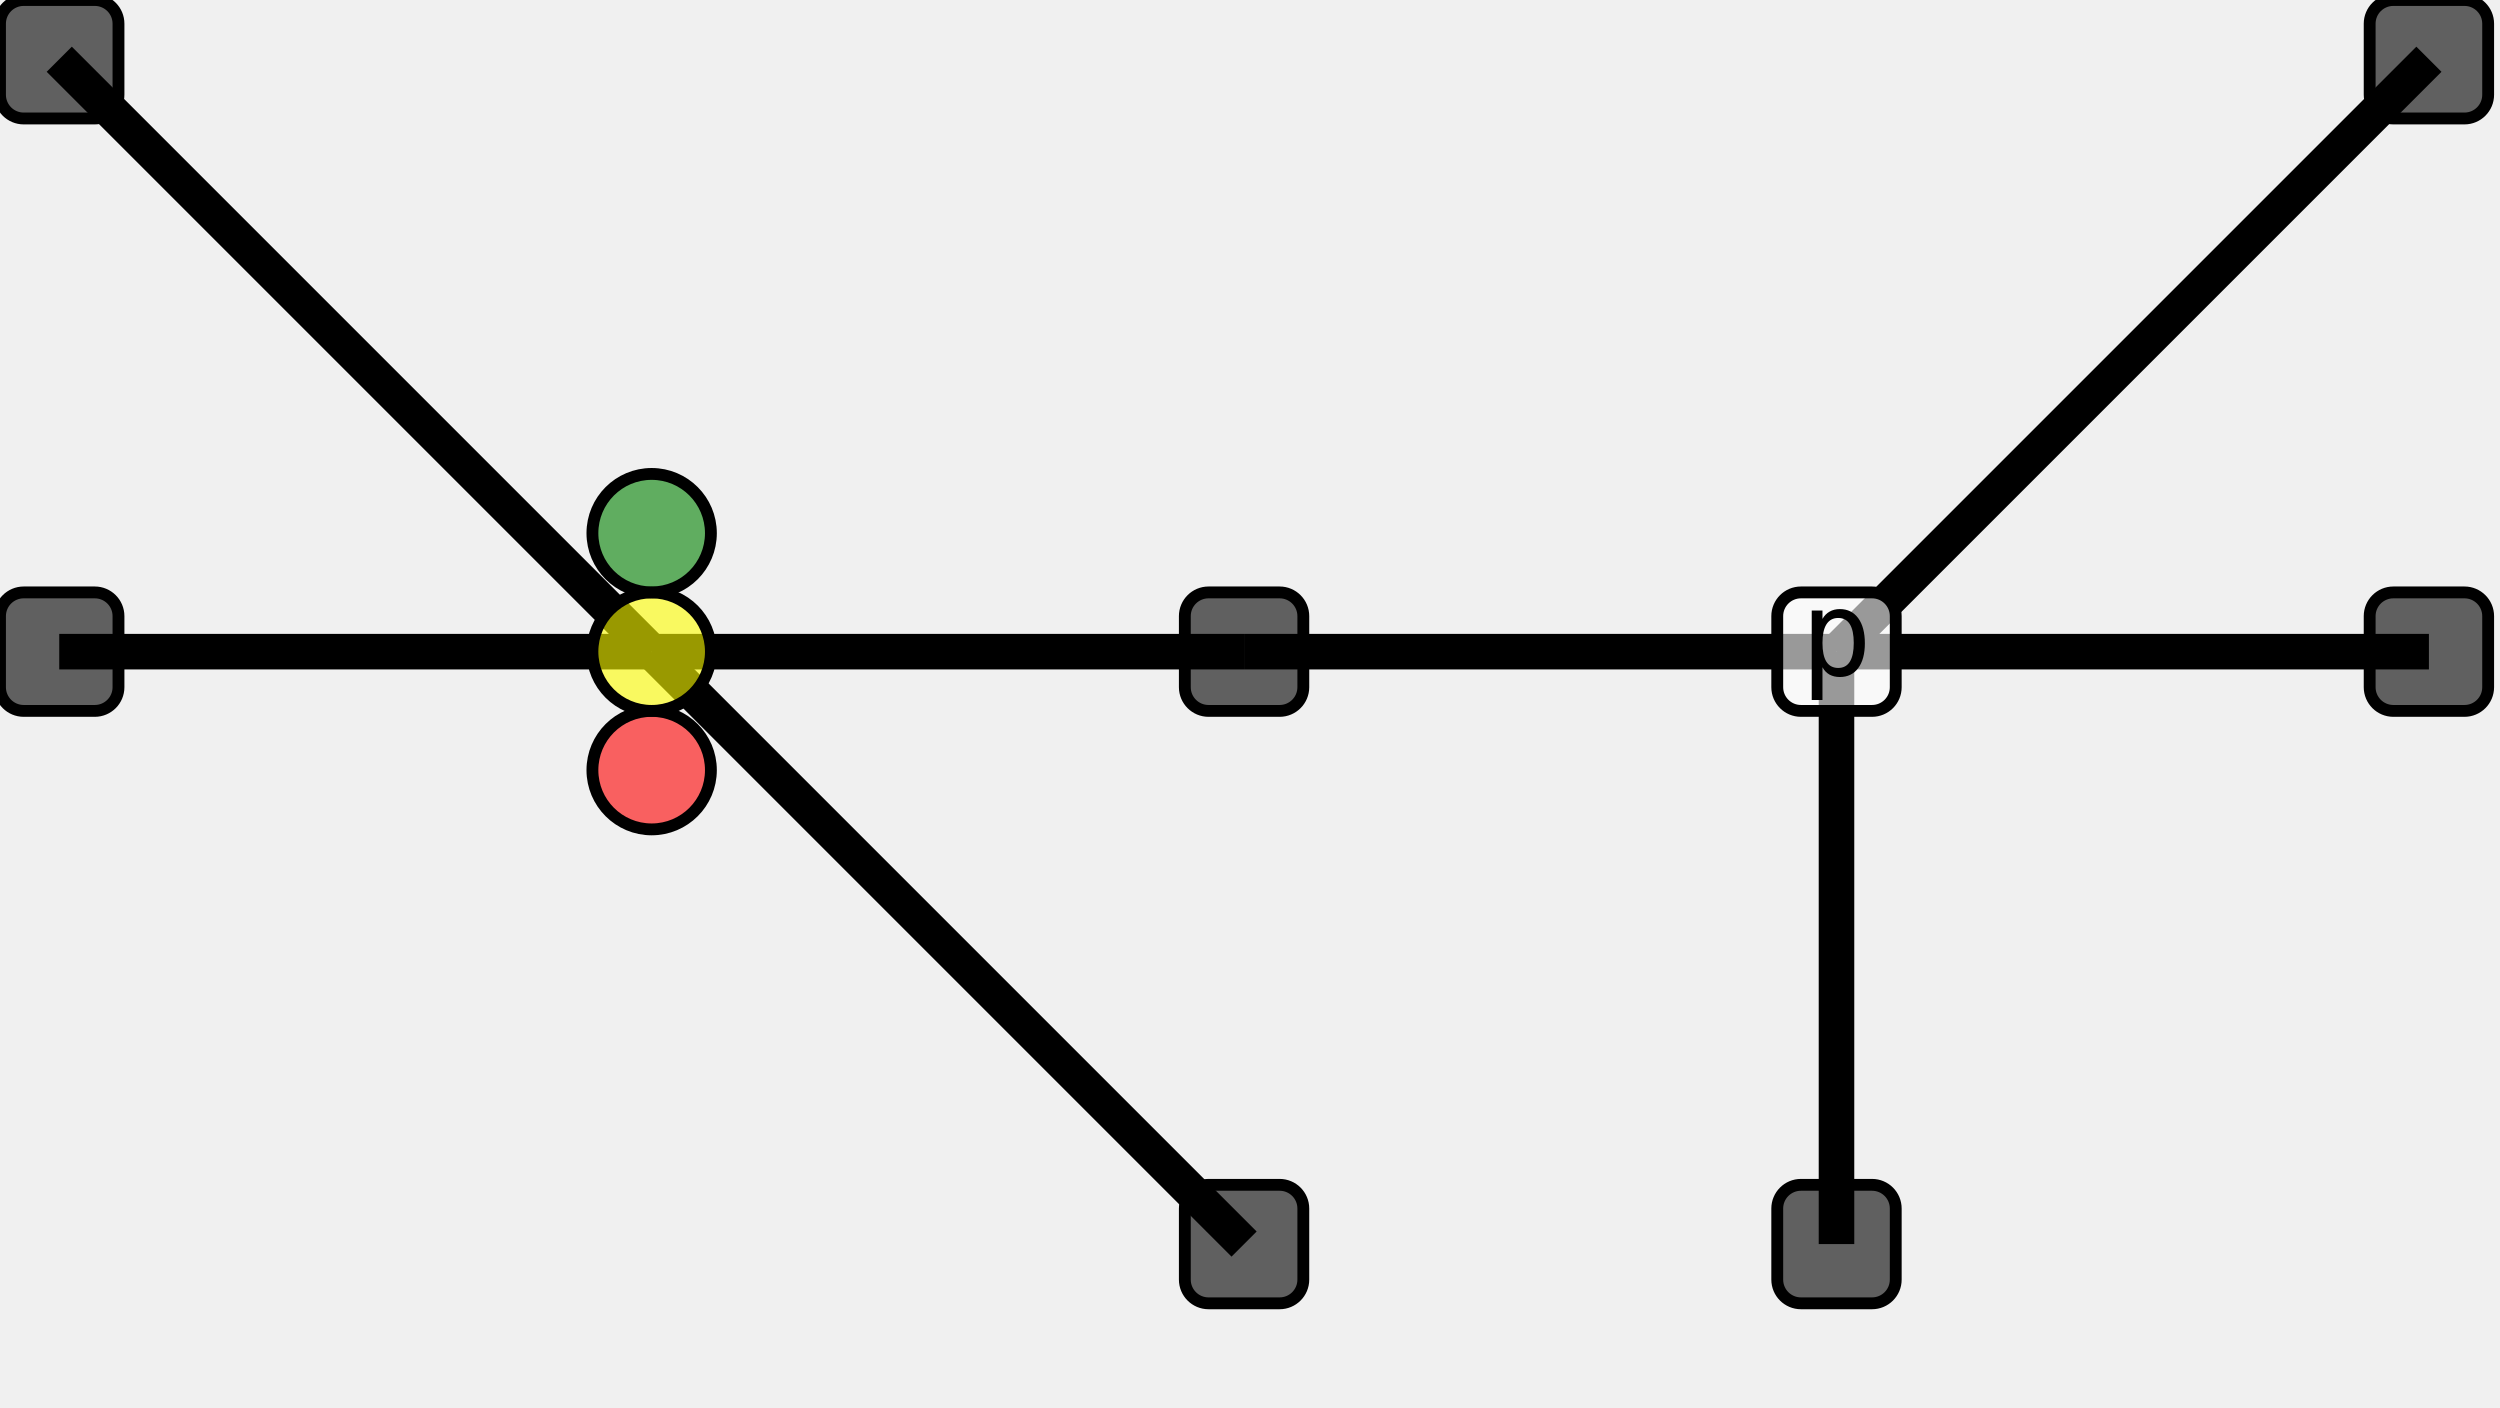
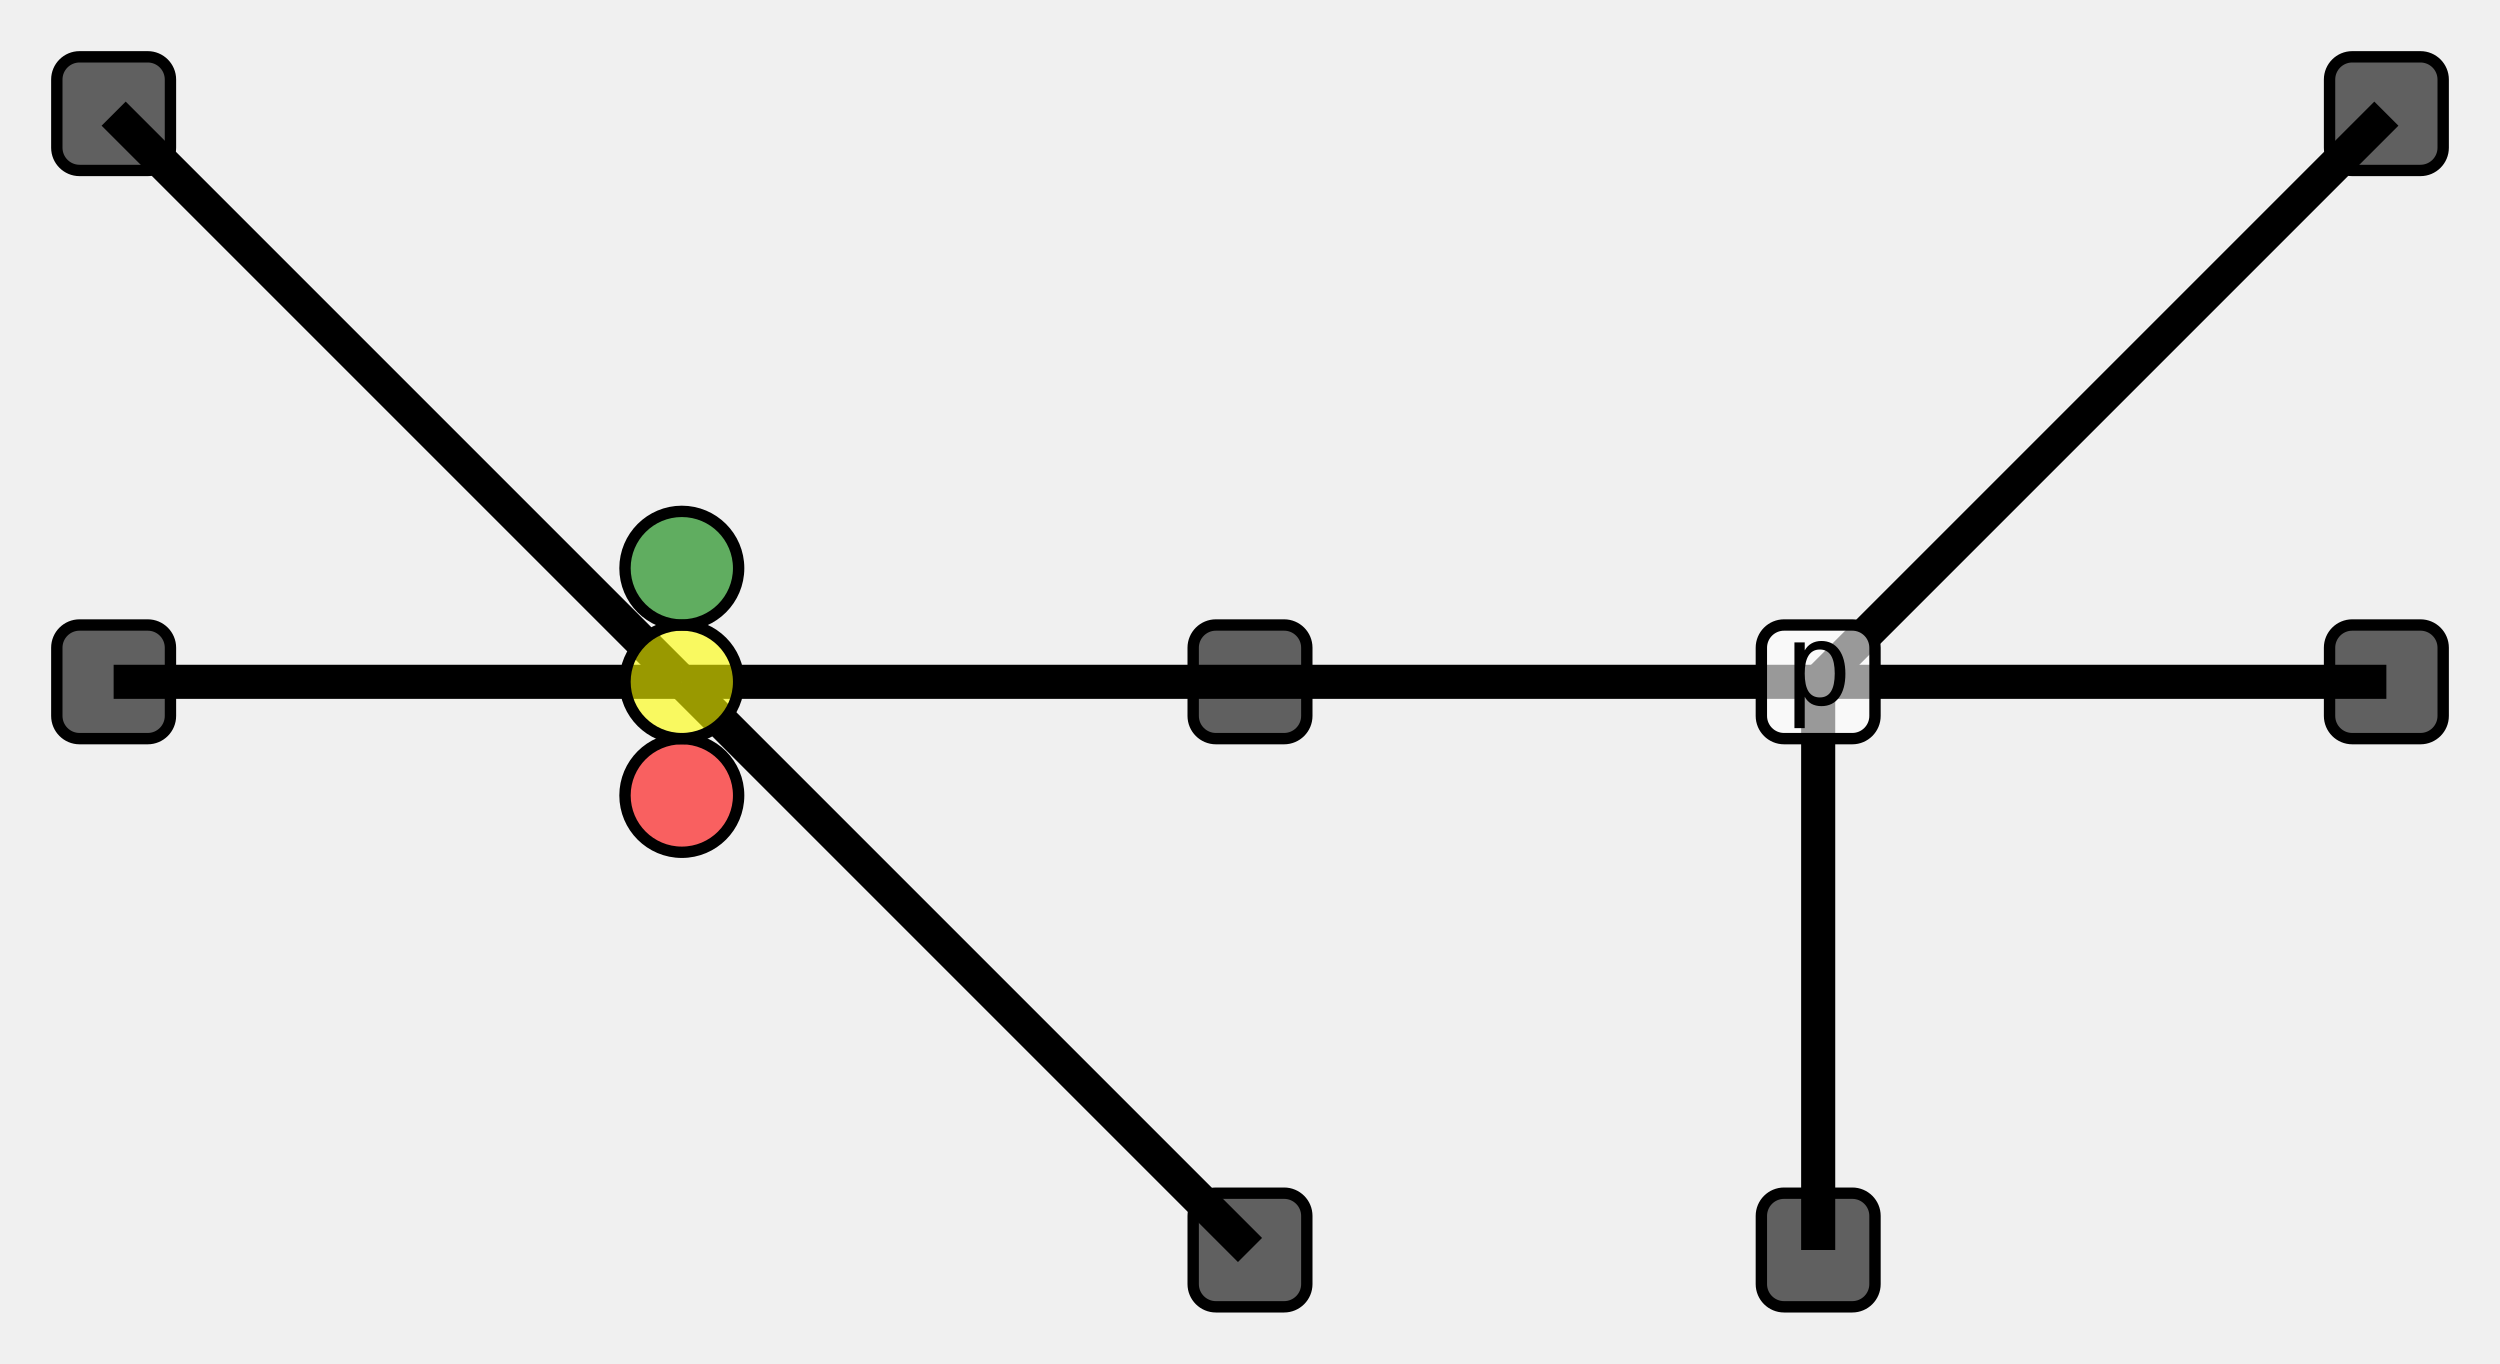
- <svg xmlns="http://www.w3.org/2000/svg">
+ <svg xmlns="http://www.w3.org/2000/svg" width="220" height="120">
  <style>
	.caption{
	font-size: 14px;
	font-family: Georgia, serif;
	}
	.tooltip{
	font-size: 12px;
	}
	.tooltip_bg{
	fill: white;
	stroke: black;
	stroke-width: 1;
	opacity: 0.85;
	}
	</style>
-   <line x1="5" y1="55" x2="55" y2="55" style="stroke:black;stroke-width:3" />
-   <line x1="5" y1="5" x2="55" y2="55" style="stroke:black;stroke-width:3" />
-   <line x1="105" y1="55" x2="55" y2="55" style="stroke:black;stroke-width:3" />
-   <line x1="105" y1="105" x2="55" y2="55" style="stroke:black;stroke-width:3" />
-   <line x1="105" y1="55" x2="155" y2="55" style="stroke:black;stroke-width:3" />
-   <line x1="205" y1="5" x2="155" y2="55" style="stroke:black;stroke-width:3" />
-   <line x1="205" y1="55" x2="155" y2="55" style="stroke:black;stroke-width:3" />
-   <line x1="155" y1="105" x2="155" y2="55" style="stroke:black;stroke-width:3" />
-   <circle cx="55" cy="65" r="5" style="fill:red;stroke:black;stroke-width:1;fill-opacity:0.6" />
-   <circle cx="55" cy="55" r="5" style="fill:yellow;stroke:black;stroke-width:1;fill-opacity:0.6" />
-   <circle cx="55" cy="45" r="5" style="fill:green;stroke:black;stroke-width:1;fill-opacity:0.6" />
-   <rect x="0" y="50" rx="2" ry="2" width="10" height="10" style="fill:black;stroke:black;stroke-width:1;fill-opacity:0.6" />
-   <rect x="0" y="0" rx="2" ry="2" width="10" height="10" style="fill:black;stroke:black;stroke-width:1;fill-opacity:0.6" />
-   <rect x="100" y="50" rx="2" ry="2" width="10" height="10" style="fill:black;stroke:black;stroke-width:1;fill-opacity:0.6" />
-   <rect x="100" y="100" rx="2" ry="2" width="10" height="10" style="fill:black;stroke:black;stroke-width:1;fill-opacity:0.6" />
-   <rect x="150" y="50" rx="2" ry="2" width="10" height="10" style="fill:white;stroke:black;stroke-width:1;fill-opacity:0.6" />
-   <text x="155" y="57" style="fill:black;font-family:monospace;font-size:10px" text-anchor="middle">p</text>
-   <rect x="200" y="0" rx="2" ry="2" width="10" height="10" style="fill:black;stroke:black;stroke-width:1;fill-opacity:0.6" />
-   <rect x="200" y="50" rx="2" ry="2" width="10" height="10" style="fill:black;stroke:black;stroke-width:1;fill-opacity:0.6" />
-   <rect x="150" y="100" rx="2" ry="2" width="10" height="10" style="fill:black;stroke:black;stroke-width:1;fill-opacity:0.6" />
+   <line id="tipline" x1="0" y1="0" x2="0" y2="0" style="stroke:black;stroke-width:1" />
+   <line x1="10" y1="60" x2="60" y2="60" style="stroke:black;stroke-width:3" />
+   <line x1="10" y1="10" x2="60" y2="60" style="stroke:black;stroke-width:3" />
+   <line x1="110" y1="60" x2="60" y2="60" style="stroke:black;stroke-width:3" />
+   <line x1="110" y1="110" x2="60" y2="60" style="stroke:black;stroke-width:3" />
+   <line x1="110" y1="60" x2="160" y2="60" style="stroke:black;stroke-width:3" />
+   <line x1="210" y1="10" x2="160" y2="60" style="stroke:black;stroke-width:3" />
+   <line x1="210" y1="60" x2="160" y2="60" style="stroke:black;stroke-width:3" />
+   <line x1="160" y1="110" x2="160" y2="60" style="stroke:black;stroke-width:3" />
+   <circle cx="60" cy="70" r="5" style="fill:red;stroke:black;stroke-width:1;fill-opacity:0.6" />
+   <circle cx="60" cy="60" r="5" style="fill:yellow;stroke:black;stroke-width:1;fill-opacity:0.6" />
+   <circle cx="60" cy="50" r="5" style="fill:green;stroke:black;stroke-width:1;fill-opacity:0.6" />
+   <rect x="5" y="55" rx="2" ry="2" width="10" height="10" style="fill:black;stroke:black;stroke-width:1;fill-opacity:0.6" />
+   <rect x="5" y="5" rx="2" ry="2" width="10" height="10" style="fill:black;stroke:black;stroke-width:1;fill-opacity:0.6" />
+   <rect x="105" y="55" rx="2" ry="2" width="10" height="10" style="fill:black;stroke:black;stroke-width:1;fill-opacity:0.6" />
+   <rect x="105" y="105" rx="2" ry="2" width="10" height="10" style="fill:black;stroke:black;stroke-width:1;fill-opacity:0.6" />
+   <rect x="155" y="55" rx="2" ry="2" width="10" height="10" style="fill:white;stroke:black;stroke-width:1;fill-opacity:0.6" />
+   <text x="160" y="62" style="fill:black;font-family:monospace;font-size:10px" text-anchor="middle">p</text>
+   <rect x="205" y="5" rx="2" ry="2" width="10" height="10" style="fill:black;stroke:black;stroke-width:1;fill-opacity:0.6" />
+   <rect x="205" y="55" rx="2" ry="2" width="10" height="10" style="fill:black;stroke:black;stroke-width:1;fill-opacity:0.6" />
+   <rect x="155" y="105" rx="2" ry="2" width="10" height="10" style="fill:black;stroke:black;stroke-width:1;fill-opacity:0.6" />
  <rect class="tooltip_bg" id="tooltip_bg" x="0" y="0" rx="4" ry="4" width="55" height="17" visibility="hidden" />
  <text class="tooltip" id="tooltip" x="0" y="0" visibility="hidden">Tooltip</text>
</svg>
